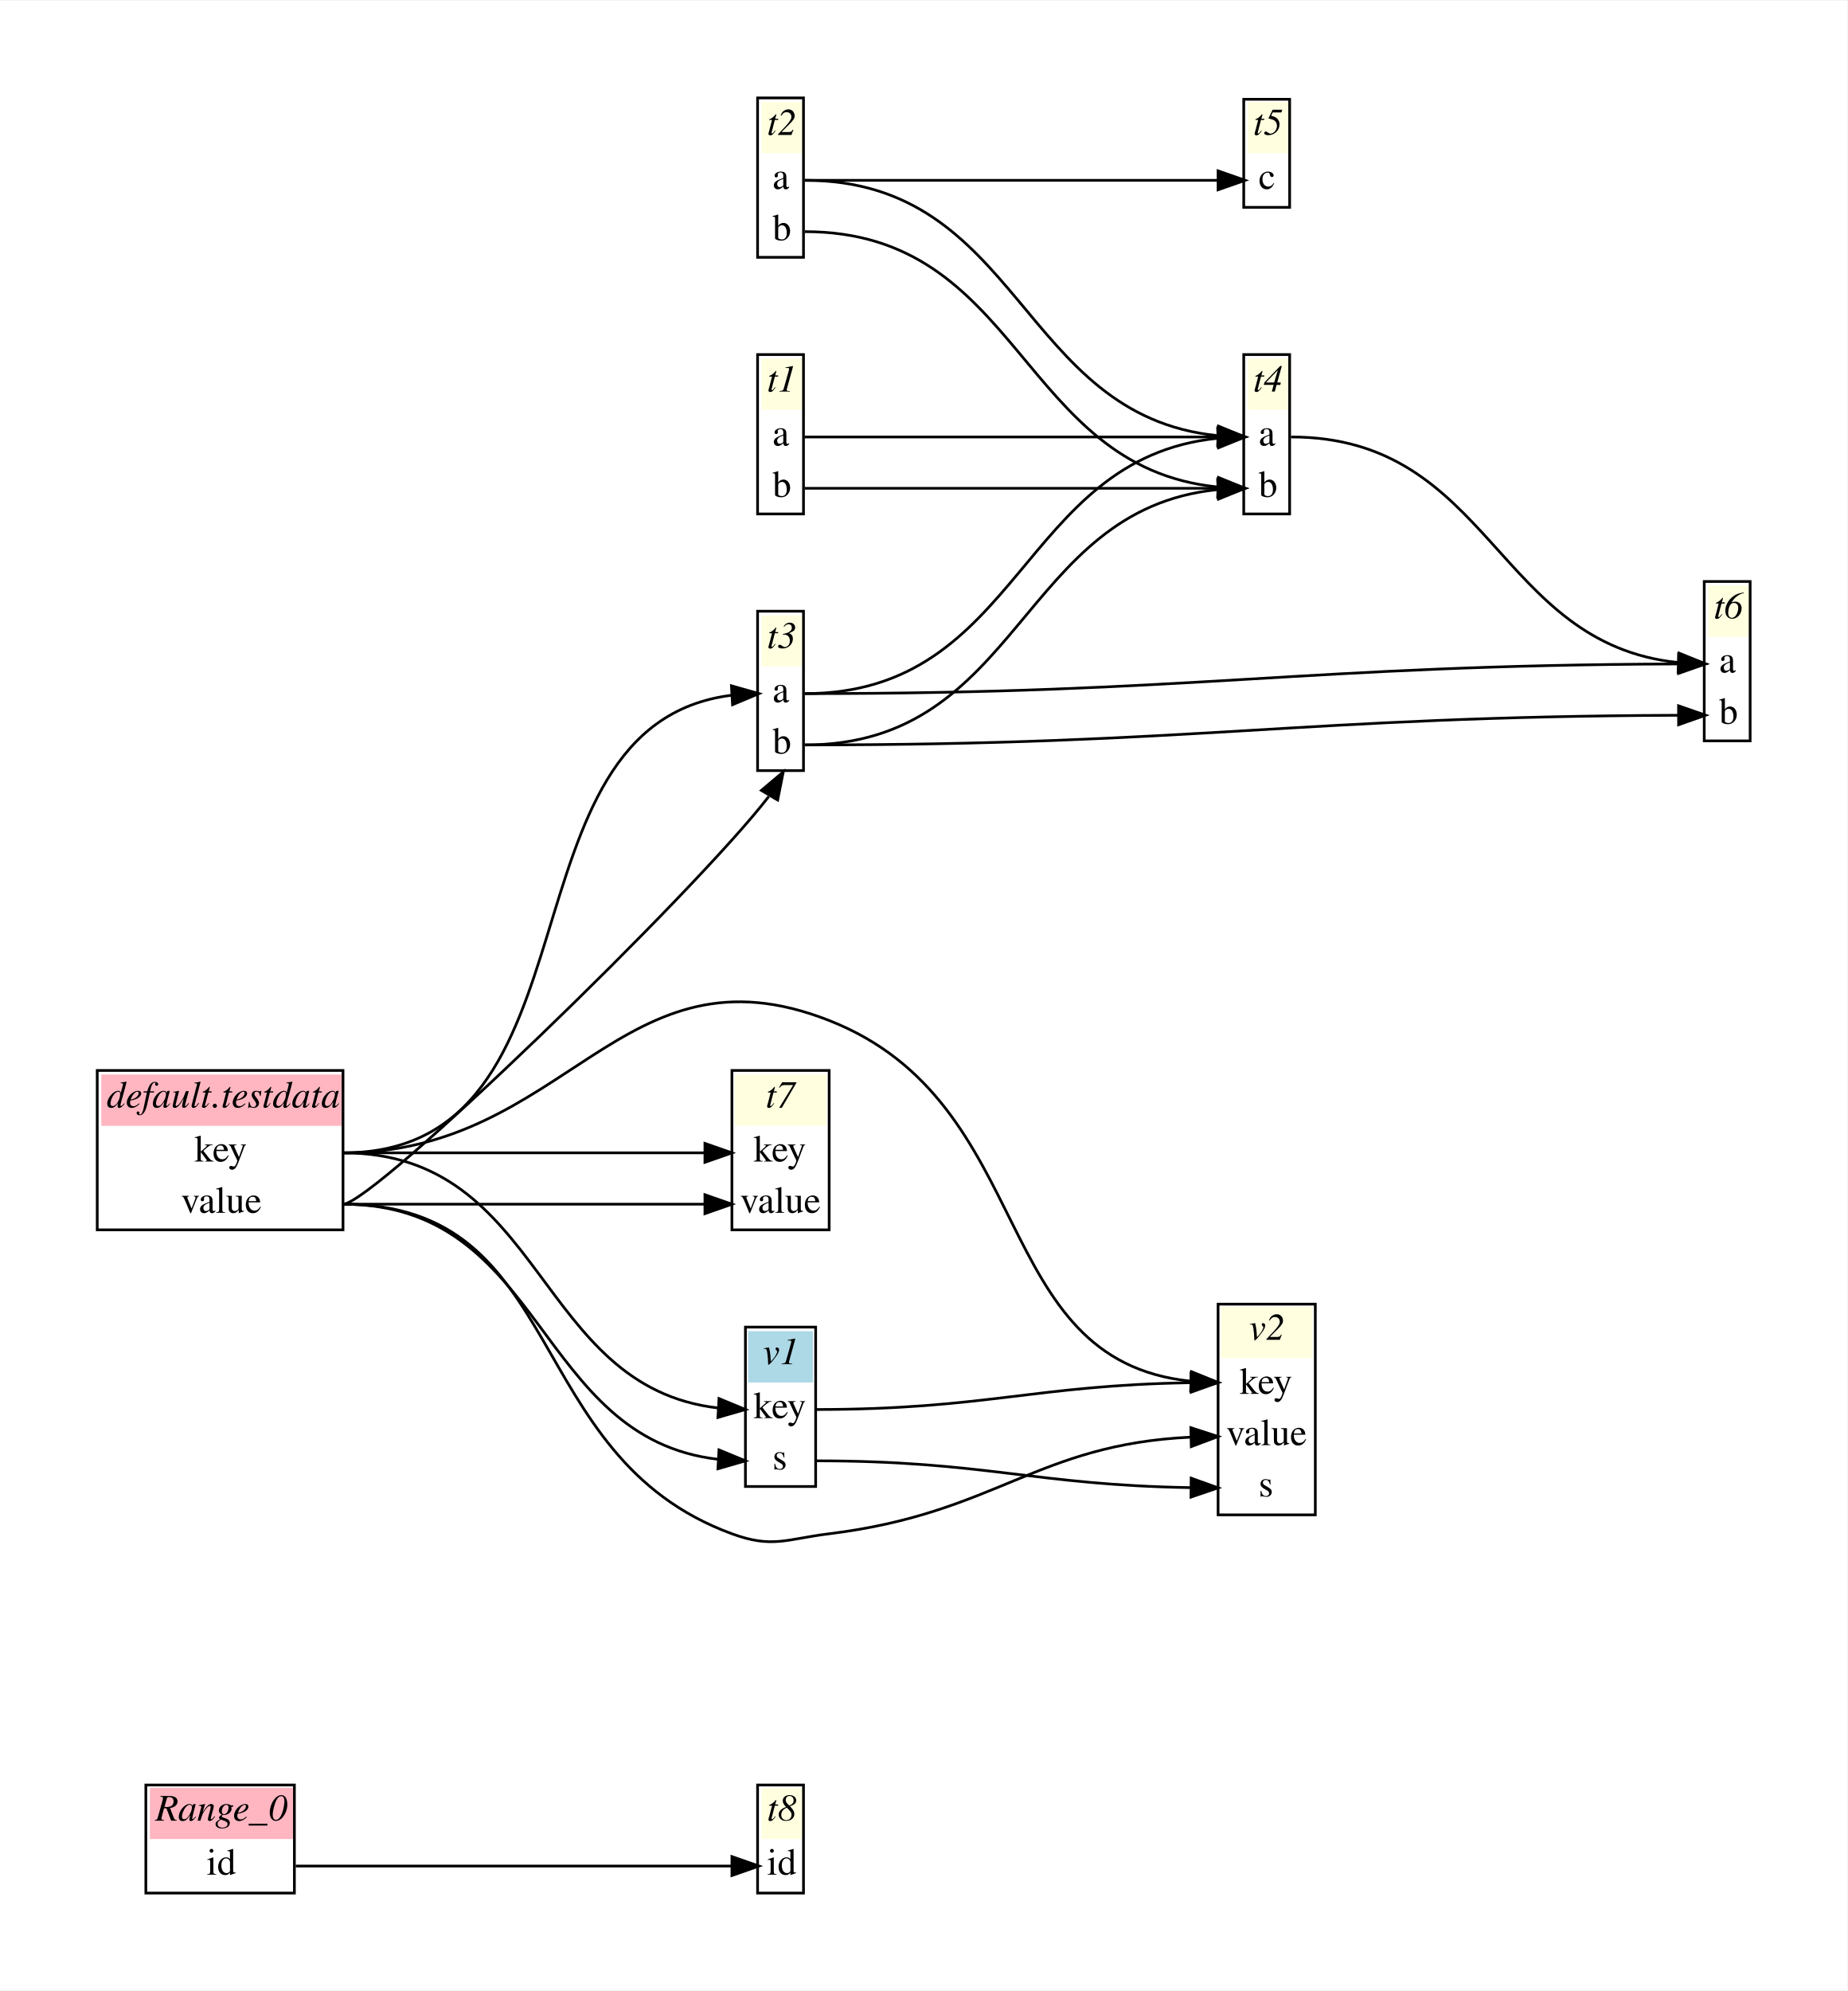
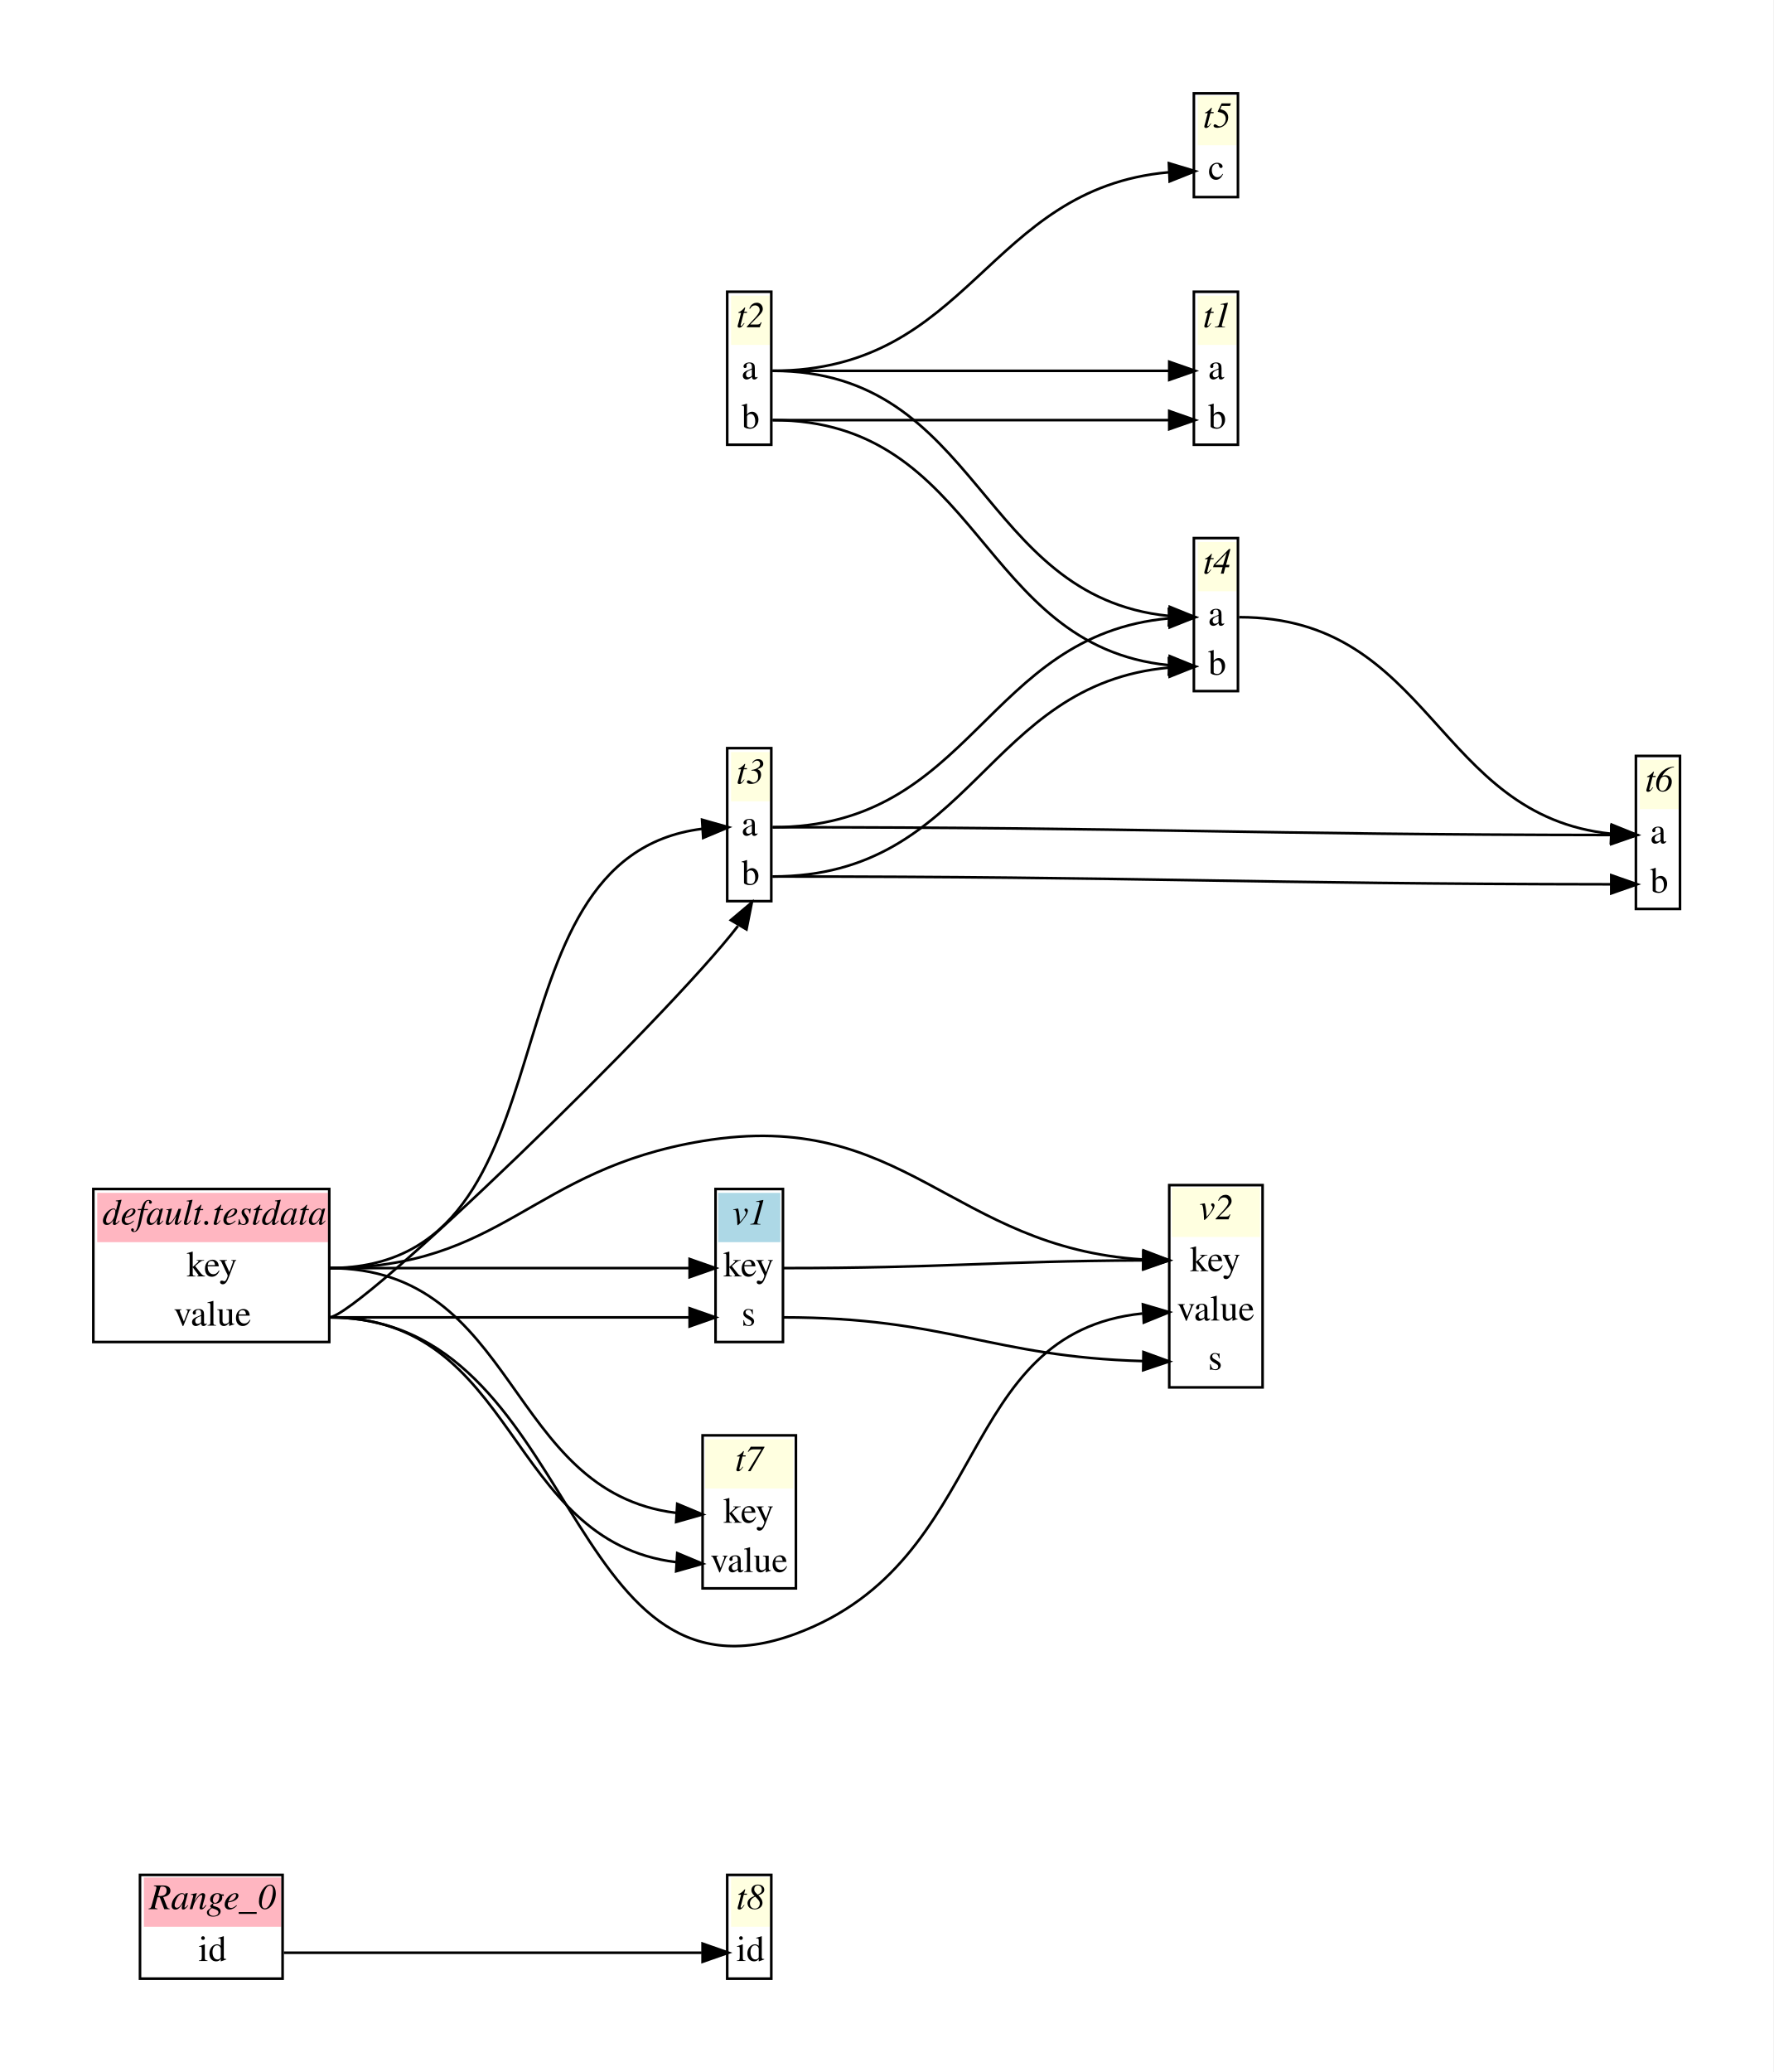
- <svg xmlns="http://www.w3.org/2000/svg" width="684pt" height="737pt" viewBox="0.00 0.00 684.00 736.50">
-   <g id="graph0" class="graph" transform="scale(1 1) rotate(0) translate(36 700.5)">
-     <polygon fill="white" stroke="transparent" points="-36,36 -36,-700.5 648,-700.5 648,36 -36,36" />
+ <svg xmlns="http://www.w3.org/2000/svg" width="684pt" height="799pt" viewBox="0.00 0.00 684.00 799.00">
+   <g id="graph0" class="graph" transform="scale(1 1) rotate(0) translate(36 763)">
+     <polygon fill="white" stroke="transparent" points="-36,36 -36,-763 648,-763 648,36 -36,36" />
    <g id="node1" class="node">
      <polygon fill="lightpink" stroke="transparent" points="19.5,-20 19.5,-39 72.5,-39 72.5,-20 19.5,-20" />
      <text text-anchor="start" x="21.5" y="-26.8" font-family="Times,serif" font-style="italic" font-size="14.00">Range_0</text>
      <text text-anchor="start" x="40.5" y="-6.8" font-family="Times,serif" font-size="14.00">id</text>
      <polygon fill="none" stroke="black" points="18,0 18,-40 73,-40 73,0 18,0" />
    </g>
    <g id="node10" class="node">
      <polygon fill="lightyellow" stroke="transparent" points="246,-20 246,-39 261,-39 261,-20 246,-20" />
      <text text-anchor="start" x="248" y="-26.8" font-family="Times,serif" font-style="italic" font-size="14.00">t8</text>
      <text text-anchor="start" x="248" y="-6.8" font-family="Times,serif" font-size="14.00">id</text>
      <polygon fill="none" stroke="black" points="244.5,0 244.5,-40 261.5,-40 261.5,0 244.5,0" />
    </g>
    <g id="edge1" class="edge">
      <path fill="none" stroke="black" d="M73.5,-10C146.15,-10 166.87,-10 234.65,-10" />
      <polygon fill="black" stroke="black" points="235,-13.5 245,-10 235,-6.5 235,-13.5" />
    </g>
    <g id="node2" class="node">
      <polygon fill="lightpink" stroke="transparent" points="1.5,-284 1.5,-303 90.5,-303 90.5,-284 1.5,-284" />
      <text text-anchor="start" x="3.5" y="-290.8" font-family="Times,serif" font-style="italic" font-size="14.00">default.testdata</text>
      <text text-anchor="start" x="36" y="-270.8" font-family="Times,serif" font-size="14.00">key</text>
      <text text-anchor="start" x="31" y="-251.8" font-family="Times,serif" font-size="14.00">value</text>
      <polygon fill="none" stroke="black" points="0,-245.5 0,-304.5 91,-304.5 91,-245.5 0,-245.5" />
    </g>
    <g id="node5" class="node">
      <polygon fill="lightyellow" stroke="transparent" points="246,-454 246,-473 261,-473 261,-454 246,-454" />
      <text text-anchor="start" x="248" y="-460.8" font-family="Times,serif" font-style="italic" font-size="14.00">t3</text>
      <text text-anchor="start" x="250" y="-440.8" font-family="Times,serif" font-size="14.00">a</text>
      <text text-anchor="start" x="250" y="-421.8" font-family="Times,serif" font-size="14.00">b</text>
      <polygon fill="none" stroke="black" points="244.5,-415.5 244.5,-474.5 261.5,-474.5 261.5,-415.5 244.5,-415.5" />
    </g>
    <g id="edge2" class="edge">
      <path fill="none" stroke="black" d="M91,-274C189.36,-274 146.37,-432.26 234.8,-443.38" />
      <polygon fill="black" stroke="black" points="234.81,-446.89 245,-444 235.23,-439.9 234.81,-446.89" />
    </g>
    <g id="edge6" class="edge">
      <path fill="none" stroke="black" d="M91,-255C102.25,-255 221.71,-370.83 248.63,-405.91" />
      <polygon fill="black" stroke="black" points="245.9,-408.17 254,-415 251.93,-404.61 245.9,-408.17" />
    </g>
    <g id="node9" class="node">
-       <polygon fill="lightyellow" stroke="transparent" points="236,-284 236,-303 270,-303 270,-284 236,-284" />
-       <text text-anchor="start" x="247.5" y="-290.8" font-family="Times,serif" font-style="italic" font-size="14.00">t7</text>
-       <text text-anchor="start" x="243" y="-270.8" font-family="Times,serif" font-size="14.00">key</text>
-       <text text-anchor="start" x="238" y="-251.8" font-family="Times,serif" font-size="14.00">value</text>
-       <polygon fill="none" stroke="black" points="235,-245.5 235,-304.5 271,-304.5 271,-245.5 235,-245.5" />
+       <polygon fill="lightyellow" stroke="transparent" points="236,-189 236,-208 270,-208 270,-189 236,-189" />
+       <text text-anchor="start" x="247.5" y="-195.8" font-family="Times,serif" font-style="italic" font-size="14.00">t7</text>
+       <text text-anchor="start" x="243" y="-175.8" font-family="Times,serif" font-size="14.00">key</text>
+       <text text-anchor="start" x="238" y="-156.8" font-family="Times,serif" font-size="14.00">value</text>
+       <polygon fill="none" stroke="black" points="235,-150.5 235,-209.5 271,-209.5 271,-150.5 235,-150.5" />
    </g>
    <g id="edge3" class="edge">
-       <path fill="none" stroke="black" d="M91,-274C151.5,-274 169.11,-274 224.91,-274" />
-       <polygon fill="black" stroke="black" points="225,-277.5 235,-274 225,-270.5 225,-277.5" />
+       <path fill="none" stroke="black" d="M91,-274C164.08,-274 159.01,-187.7 224.77,-179.61" />
+       <polygon fill="black" stroke="black" points="225.22,-183.09 235,-179 224.81,-176.1 225.22,-183.09" />
    </g>
    <g id="edge7" class="edge">
-       <path fill="none" stroke="black" d="M91,-255C151.5,-255 169.11,-255 224.91,-255" />
-       <polygon fill="black" stroke="black" points="225,-258.5 235,-255 225,-251.5 225,-258.5" />
+       <path fill="none" stroke="black" d="M91,-255C164.08,-255 159.01,-168.7 224.77,-160.61" />
+       <polygon fill="black" stroke="black" points="225.22,-164.09 235,-160 224.81,-157.1 225.22,-164.09" />
    </g>
    <g id="node11" class="node">
-       <polygon fill="lightblue" stroke="transparent" points="241,-189 241,-208 265,-208 265,-189 241,-189" />
-       <text text-anchor="start" x="246.5" y="-195.8" font-family="Times,serif" font-style="italic" font-size="14.00">v1</text>
-       <text text-anchor="start" x="243" y="-175.8" font-family="Times,serif" font-size="14.00">key</text>
-       <text text-anchor="start" x="250" y="-156.8" font-family="Times,serif" font-size="14.00">s</text>
-       <polygon fill="none" stroke="black" points="240,-150.5 240,-209.5 266,-209.5 266,-150.5 240,-150.5" />
+       <polygon fill="lightblue" stroke="transparent" points="241,-284 241,-303 265,-303 265,-284 241,-284" />
+       <text text-anchor="start" x="246.5" y="-290.8" font-family="Times,serif" font-style="italic" font-size="14.00">v1</text>
+       <text text-anchor="start" x="243" y="-270.8" font-family="Times,serif" font-size="14.00">key</text>
+       <text text-anchor="start" x="250" y="-251.8" font-family="Times,serif" font-size="14.00">s</text>
+       <polygon fill="none" stroke="black" points="240,-245.5 240,-304.5 266,-304.5 266,-245.5 240,-245.5" />
    </g>
    <g id="edge4" class="edge">
-       <path fill="none" stroke="black" d="M91,-274C166.01,-274 162.01,-187.34 229.92,-179.56" />
-       <polygon fill="black" stroke="black" points="230.21,-183.05 240,-179 229.82,-176.06 230.21,-183.05" />
+       <path fill="none" stroke="black" d="M91,-274C153.73,-274 171.89,-274 229.92,-274" />
+       <polygon fill="black" stroke="black" points="230,-277.5 240,-274 230,-270.5 230,-277.5" />
    </g>
    <g id="edge8" class="edge">
-       <path fill="none" stroke="black" d="M91,-255C166.01,-255 162.01,-168.34 229.92,-160.56" />
-       <polygon fill="black" stroke="black" points="230.21,-164.05 240,-160 229.82,-157.06 230.21,-164.05" />
+       <path fill="none" stroke="black" d="M91,-255C153.73,-255 171.89,-255 229.92,-255" />
+       <polygon fill="black" stroke="black" points="230,-258.5 240,-255 230,-251.5 230,-258.5" />
    </g>
    <g id="node12" class="node">
-       <polygon fill="lightyellow" stroke="transparent" points="416,-198 416,-217 450,-217 450,-198 416,-198" />
-       <text text-anchor="start" x="426.5" y="-204.8" font-family="Times,serif" font-style="italic" font-size="14.00">v2</text>
-       <text text-anchor="start" x="423" y="-184.8" font-family="Times,serif" font-size="14.00">key</text>
-       <text text-anchor="start" x="418" y="-165.8" font-family="Times,serif" font-size="14.00">value</text>
-       <text text-anchor="start" x="430" y="-146.8" font-family="Times,serif" font-size="14.00">s</text>
-       <polygon fill="none" stroke="black" points="415,-140 415,-218 451,-218 451,-140 415,-140" />
+       <polygon fill="lightyellow" stroke="transparent" points="416,-286 416,-305 450,-305 450,-286 416,-286" />
+       <text text-anchor="start" x="426.5" y="-292.8" font-family="Times,serif" font-style="italic" font-size="14.00">v2</text>
+       <text text-anchor="start" x="423" y="-272.8" font-family="Times,serif" font-size="14.00">key</text>
+       <text text-anchor="start" x="418" y="-253.8" font-family="Times,serif" font-size="14.00">value</text>
+       <text text-anchor="start" x="430" y="-234.8" font-family="Times,serif" font-size="14.00">s</text>
+       <polygon fill="none" stroke="black" points="415,-228 415,-306 451,-306 451,-228 415,-228" />
    </g>
    <g id="edge5" class="edge">
-       <path fill="none" stroke="black" d="M91,-274C173.91,-274 193.84,-353.35 271,-323 349.02,-292.31 329.43,-197.25 404.79,-189.5" />
-       <polygon fill="black" stroke="black" points="405.18,-192.99 415,-189 404.84,-186 405.18,-192.99" />
+       <path fill="none" stroke="black" d="M91,-274C158.6,-274 168.3,-311.96 235,-323 312.96,-335.9 330.94,-281.98 404.71,-277.32" />
+       <polygon fill="black" stroke="black" points="405.11,-280.81 415,-277 404.9,-273.81 405.11,-280.81" />
    </g>
    <g id="edge9" class="edge">
-       <path fill="none" stroke="black" d="M91,-255C174.88,-255 156.25,-161.88 235,-133 250.02,-127.49 255.12,-131.05 271,-133 333.02,-140.64 347.56,-166.11 404.99,-168.77" />
-       <polygon fill="black" stroke="black" points="404.92,-172.27 415,-169 405.08,-165.27 404.92,-172.27" />
+       <path fill="none" stroke="black" d="M91,-255C187.64,-255 180.4,-99.37 271,-133 346.78,-161.13 332.05,-248.99 404.67,-256.49" />
+       <polygon fill="black" stroke="black" points="404.84,-260 415,-257 405.19,-253.01 404.84,-260" />
    </g>
    <g id="node3" class="node">
-       <polygon fill="lightyellow" stroke="transparent" points="246,-549 246,-568 261,-568 261,-549 246,-549" />
-       <text text-anchor="start" x="248" y="-555.8" font-family="Times,serif" font-style="italic" font-size="14.00">t1</text>
-       <text text-anchor="start" x="250" y="-535.8" font-family="Times,serif" font-size="14.00">a</text>
-       <text text-anchor="start" x="250" y="-516.8" font-family="Times,serif" font-size="14.00">b</text>
-       <polygon fill="none" stroke="black" points="244.5,-510.5 244.5,-569.5 261.5,-569.5 261.5,-510.5 244.5,-510.5" />
+       <polygon fill="lightyellow" stroke="transparent" points="426,-630 426,-649 441,-649 441,-630 426,-630" />
+       <text text-anchor="start" x="428" y="-636.8" font-family="Times,serif" font-style="italic" font-size="14.00">t1</text>
+       <text text-anchor="start" x="430" y="-616.8" font-family="Times,serif" font-size="14.00">a</text>
+       <text text-anchor="start" x="430" y="-597.8" font-family="Times,serif" font-size="14.00">b</text>
+       <polygon fill="none" stroke="black" points="424.5,-591.5 424.5,-650.5 441.5,-650.5 441.5,-591.5 424.5,-591.5" />
+     </g>
+     <g id="node4" class="node">
+       <polygon fill="lightyellow" stroke="transparent" points="246,-630 246,-649 261,-649 261,-630 246,-630" />
+       <text text-anchor="start" x="248" y="-636.8" font-family="Times,serif" font-style="italic" font-size="14.00">t2</text>
+       <text text-anchor="start" x="250" y="-616.8" font-family="Times,serif" font-size="14.00">a</text>
+       <text text-anchor="start" x="250" y="-597.8" font-family="Times,serif" font-size="14.00">b</text>
+       <polygon fill="none" stroke="black" points="244.5,-591.5 244.5,-650.5 261.5,-650.5 261.5,-591.5 244.5,-591.5" />
+     </g>
+     <g id="edge10" class="edge">
+       <path fill="none" stroke="black" d="M262,-620C330.91,-620 350.66,-620 414.76,-620" />
+       <polygon fill="black" stroke="black" points="415,-623.5 425,-620 415,-616.5 415,-623.5" />
+     </g>
+     <g id="edge13" class="edge">
+       <path fill="none" stroke="black" d="M262,-601C330.91,-601 350.66,-601 414.76,-601" />
+       <polygon fill="black" stroke="black" points="415,-604.5 425,-601 415,-597.5 415,-604.5" />
    </g>
    <g id="node6" class="node">
-       <polygon fill="lightyellow" stroke="transparent" points="426,-549 426,-568 441,-568 441,-549 426,-549" />
-       <text text-anchor="start" x="428" y="-555.8" font-family="Times,serif" font-style="italic" font-size="14.00">t4</text>
-       <text text-anchor="start" x="430" y="-535.8" font-family="Times,serif" font-size="14.00">a</text>
-       <text text-anchor="start" x="430" y="-516.8" font-family="Times,serif" font-size="14.00">b</text>
-       <polygon fill="none" stroke="black" points="424.5,-510.5 424.5,-569.5 441.5,-569.5 441.5,-510.5 424.5,-510.5" />
-     </g>
-     <g id="edge10" class="edge">
-       <path fill="none" stroke="black" d="M262,-539C330.91,-539 350.66,-539 414.76,-539" />
-       <polygon fill="black" stroke="black" points="415,-542.5 425,-539 415,-535.5 415,-542.5" />
+       <polygon fill="lightyellow" stroke="transparent" points="426,-535 426,-554 441,-554 441,-535 426,-535" />
+       <text text-anchor="start" x="428" y="-541.8" font-family="Times,serif" font-style="italic" font-size="14.00">t4</text>
+       <text text-anchor="start" x="430" y="-521.8" font-family="Times,serif" font-size="14.00">a</text>
+       <text text-anchor="start" x="430" y="-502.8" font-family="Times,serif" font-size="14.00">b</text>
+       <polygon fill="none" stroke="black" points="424.5,-496.5 424.5,-555.5 441.5,-555.5 441.5,-496.5 424.5,-496.5" />
    </g>
    <g id="edge11" class="edge">
-       <path fill="none" stroke="black" d="M262,-520C330.91,-520 350.66,-520 414.76,-520" />
-       <polygon fill="black" stroke="black" points="415,-523.5 425,-520 415,-516.5 415,-523.5" />
+       <path fill="none" stroke="black" d="M262,-620C342.25,-620 341.39,-532.99 414.67,-525.51" />
+       <polygon fill="black" stroke="black" points="415.19,-528.99 425,-525 414.84,-522 415.19,-528.99" />
    </g>
-     <g id="node4" class="node">
-       <polygon fill="lightyellow" stroke="transparent" points="246,-644 246,-663 261,-663 261,-644 246,-644" />
-       <text text-anchor="start" x="248" y="-650.8" font-family="Times,serif" font-style="italic" font-size="14.00">t2</text>
-       <text text-anchor="start" x="250" y="-630.8" font-family="Times,serif" font-size="14.00">a</text>
-       <text text-anchor="start" x="250" y="-611.8" font-family="Times,serif" font-size="14.00">b</text>
-       <polygon fill="none" stroke="black" points="244.5,-605.5 244.5,-664.5 261.5,-664.5 261.5,-605.5 244.5,-605.5" />
+     <g id="edge14" class="edge">
+       <path fill="none" stroke="black" d="M262,-601C342.25,-601 341.39,-513.99 414.67,-506.51" />
+       <polygon fill="black" stroke="black" points="415.19,-509.99 425,-506 414.84,-503 415.19,-509.99" />
+     </g>
+     <g id="node7" class="node">
+       <polygon fill="lightyellow" stroke="transparent" points="426,-707 426,-726 441,-726 441,-707 426,-707" />
+       <text text-anchor="start" x="428" y="-713.8" font-family="Times,serif" font-style="italic" font-size="14.00">t5</text>
+       <text text-anchor="start" x="430" y="-693.8" font-family="Times,serif" font-size="14.00">c</text>
+       <polygon fill="none" stroke="black" points="424.5,-687 424.5,-727 441.5,-727 441.5,-687 424.5,-687" />
    </g>
    <g id="edge12" class="edge">
-       <path fill="none" stroke="black" d="M262,-634C342.25,-634 341.39,-546.99 414.67,-539.51" />
-       <polygon fill="black" stroke="black" points="415.19,-542.99 425,-539 414.84,-536 415.19,-542.99" />
-     </g>
-     <g id="edge14" class="edge">
-       <path fill="none" stroke="black" d="M262,-615C342.25,-615 341.39,-527.99 414.67,-520.51" />
-       <polygon fill="black" stroke="black" points="415.19,-523.99 425,-520 414.84,-517 415.19,-523.99" />
-     </g>
-     <g id="node7" class="node">
-       <polygon fill="lightyellow" stroke="transparent" points="426,-644 426,-663 441,-663 441,-644 426,-644" />
-       <text text-anchor="start" x="428" y="-650.8" font-family="Times,serif" font-style="italic" font-size="14.00">t5</text>
-       <text text-anchor="start" x="430" y="-630.8" font-family="Times,serif" font-size="14.00">c</text>
-       <polygon fill="none" stroke="black" points="424.5,-624 424.5,-664 441.5,-664 441.5,-624 424.5,-624" />
-     </g>
-     <g id="edge13" class="edge">
-       <path fill="none" stroke="black" d="M262,-634C330.91,-634 350.66,-634 414.76,-634" />
-       <polygon fill="black" stroke="black" points="415,-637.5 425,-634 415,-630.5 415,-637.5" />
+       <path fill="none" stroke="black" d="M262,-620C338.52,-620 344.48,-690.24 414.66,-696.55" />
+       <polygon fill="black" stroke="black" points="414.86,-700.06 425,-697 415.16,-693.07 414.86,-700.06" />
    </g>
    <g id="edge15" class="edge">
-       <path fill="none" stroke="black" d="M262,-444C342.25,-444 341.39,-531.01 414.67,-538.49" />
-       <polygon fill="black" stroke="black" points="414.84,-542 425,-539 415.19,-535.01 414.84,-542" />
+       <path fill="none" stroke="black" d="M262,-444C339.42,-444 343.85,-518.19 415,-524.56" />
+       <polygon fill="black" stroke="black" points="414.86,-528.06 425,-525 415.16,-521.07 414.86,-528.06" />
    </g>
    <g id="edge17" class="edge">
-       <path fill="none" stroke="black" d="M262,-425C342.25,-425 341.39,-512.01 414.67,-519.49" />
-       <polygon fill="black" stroke="black" points="414.84,-523 425,-520 415.19,-516.01 414.84,-523" />
+       <path fill="none" stroke="black" d="M262,-425C339.42,-425 343.85,-499.19 415,-505.56" />
+       <polygon fill="black" stroke="black" points="414.86,-509.06 425,-506 415.16,-502.07 414.86,-509.06" />
    </g>
    <g id="node8" class="node">
-       <polygon fill="lightyellow" stroke="transparent" points="596.5,-465 596.5,-484 611.5,-484 611.5,-465 596.5,-465" />
-       <text text-anchor="start" x="598.5" y="-471.8" font-family="Times,serif" font-style="italic" font-size="14.00">t6</text>
-       <text text-anchor="start" x="600.5" y="-451.8" font-family="Times,serif" font-size="14.00">a</text>
-       <text text-anchor="start" x="600.5" y="-432.8" font-family="Times,serif" font-size="14.00">b</text>
-       <polygon fill="none" stroke="black" points="595,-426.5 595,-485.5 612,-485.5 612,-426.5 595,-426.5" />
+       <polygon fill="lightyellow" stroke="transparent" points="596.5,-451 596.5,-470 611.5,-470 611.5,-451 596.5,-451" />
+       <text text-anchor="start" x="598.5" y="-457.8" font-family="Times,serif" font-style="italic" font-size="14.00">t6</text>
+       <text text-anchor="start" x="600.5" y="-437.8" font-family="Times,serif" font-size="14.00">a</text>
+       <text text-anchor="start" x="600.5" y="-418.8" font-family="Times,serif" font-size="14.00">b</text>
+       <polygon fill="none" stroke="black" points="595,-412.5 595,-471.5 612,-471.5 612,-412.5 595,-412.5" />
    </g>
    <g id="edge16" class="edge">
-       <path fill="none" stroke="black" d="M262,-444C406.83,-444 445.41,-454.49 585.25,-454.98" />
-       <polygon fill="black" stroke="black" points="585.49,-458.48 595.5,-455 585.51,-451.48 585.49,-458.48" />
+       <path fill="none" stroke="black" d="M262,-444C406.75,-444 445.47,-441.14 585.26,-441" />
+       <polygon fill="black" stroke="black" points="585.5,-444.5 595.5,-441 585.5,-437.5 585.5,-444.5" />
    </g>
    <g id="edge18" class="edge">
-       <path fill="none" stroke="black" d="M262,-425C406.83,-425 445.41,-435.49 585.25,-435.98" />
-       <polygon fill="black" stroke="black" points="585.49,-439.48 595.5,-436 585.51,-432.48 585.49,-439.48" />
+       <path fill="none" stroke="black" d="M262,-425C406.75,-425 445.47,-422.14 585.26,-422" />
+       <polygon fill="black" stroke="black" points="585.5,-425.5 595.5,-422 585.5,-418.5 585.5,-425.5" />
    </g>
    <g id="edge19" class="edge">
-       <path fill="none" stroke="black" d="M442,-539C516.28,-539 517.75,-462.38 585.49,-455.49" />
-       <polygon fill="black" stroke="black" points="585.68,-458.99 595.5,-455 585.34,-452 585.68,-458.99" />
+       <path fill="none" stroke="black" d="M442,-525C516.28,-525 517.75,-448.38 585.49,-441.49" />
+       <polygon fill="black" stroke="black" points="585.68,-444.99 595.5,-441 585.34,-438 585.68,-444.99" />
    </g>
    <g id="edge20" class="edge">
-       <path fill="none" stroke="black" d="M266,-179C328.87,-179 346.77,-187.97 404.9,-188.92" />
-       <polygon fill="black" stroke="black" points="404.97,-192.42 415,-189 405.03,-185.42 404.97,-192.42" />
+       <path fill="none" stroke="black" d="M266,-274C328.74,-274 346.88,-276.69 404.92,-276.98" />
+       <polygon fill="black" stroke="black" points="404.99,-280.48 415,-277 405.01,-273.48 404.99,-280.48" />
    </g>
    <g id="edge21" class="edge">
-       <path fill="none" stroke="black" d="M266,-160C328.87,-160 346.77,-151.03 404.9,-150.08" />
-       <polygon fill="black" stroke="black" points="405.03,-153.58 415,-150 404.97,-146.58 405.03,-153.58" />
+       <path fill="none" stroke="black" d="M266,-255C329.14,-255 346.55,-239.75 404.87,-238.14" />
+       <polygon fill="black" stroke="black" points="405.05,-241.63 415,-238 404.95,-234.64 405.05,-241.63" />
    </g>
  </g>
</svg>
